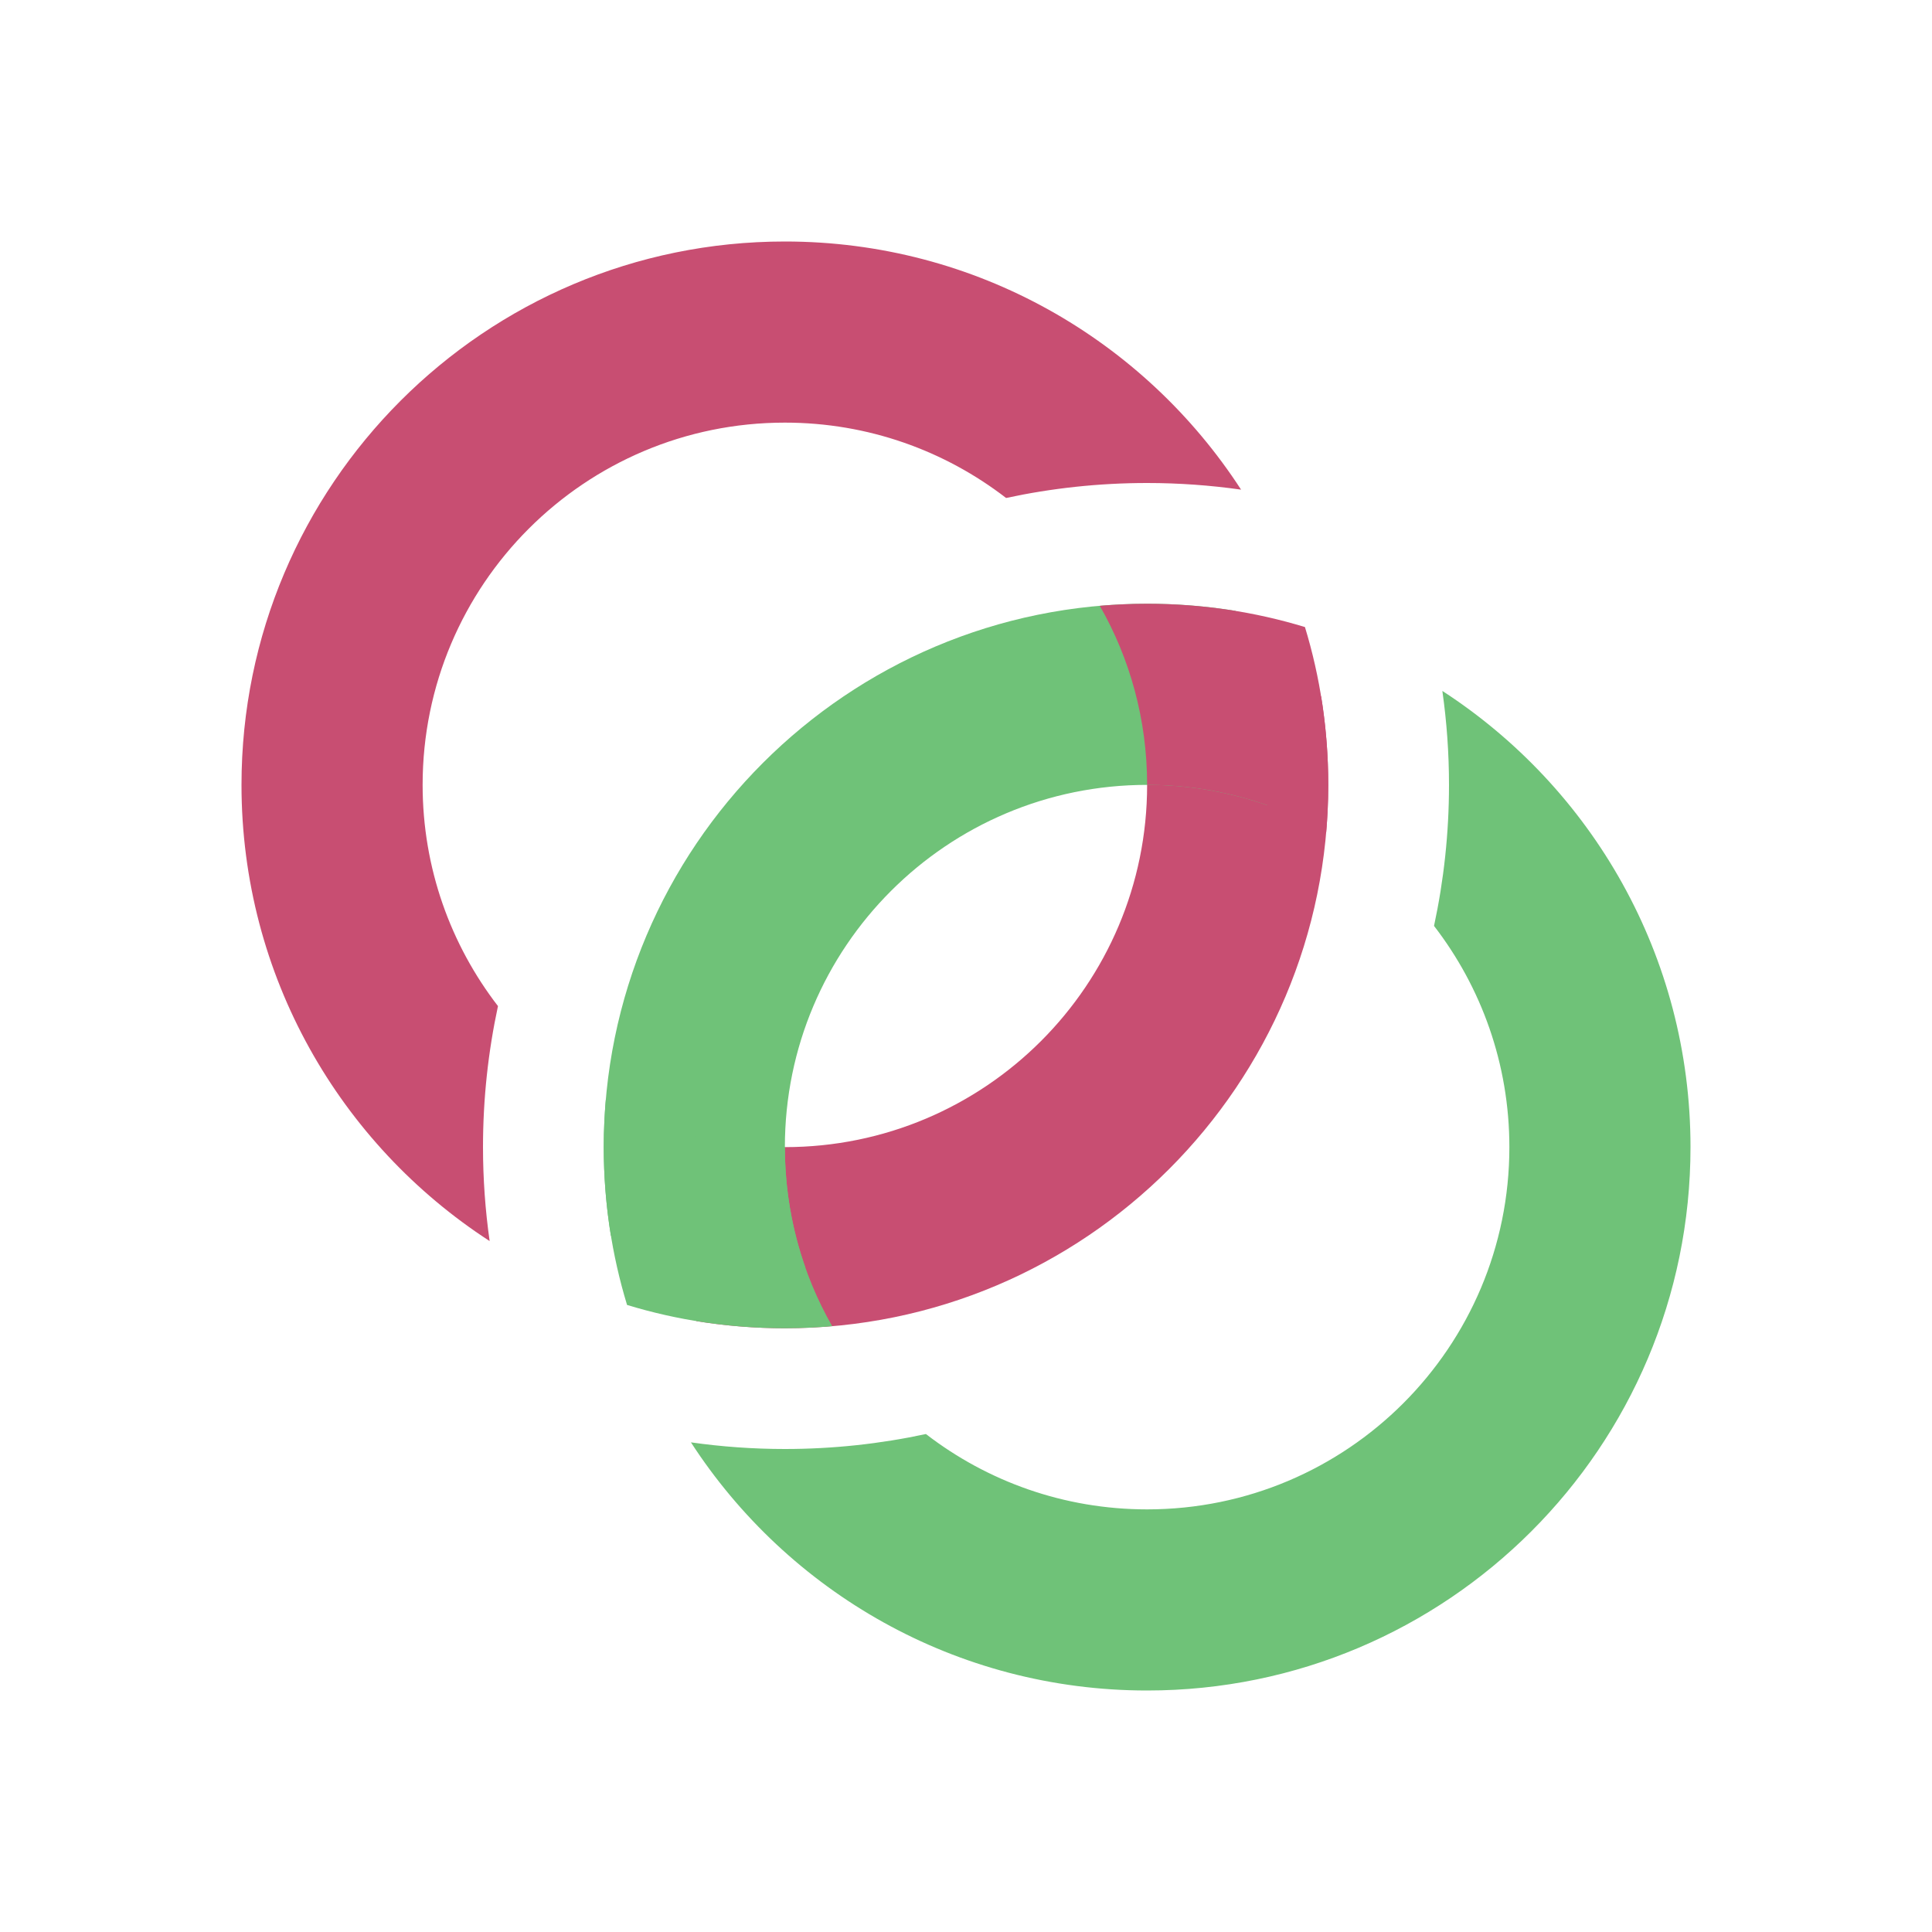
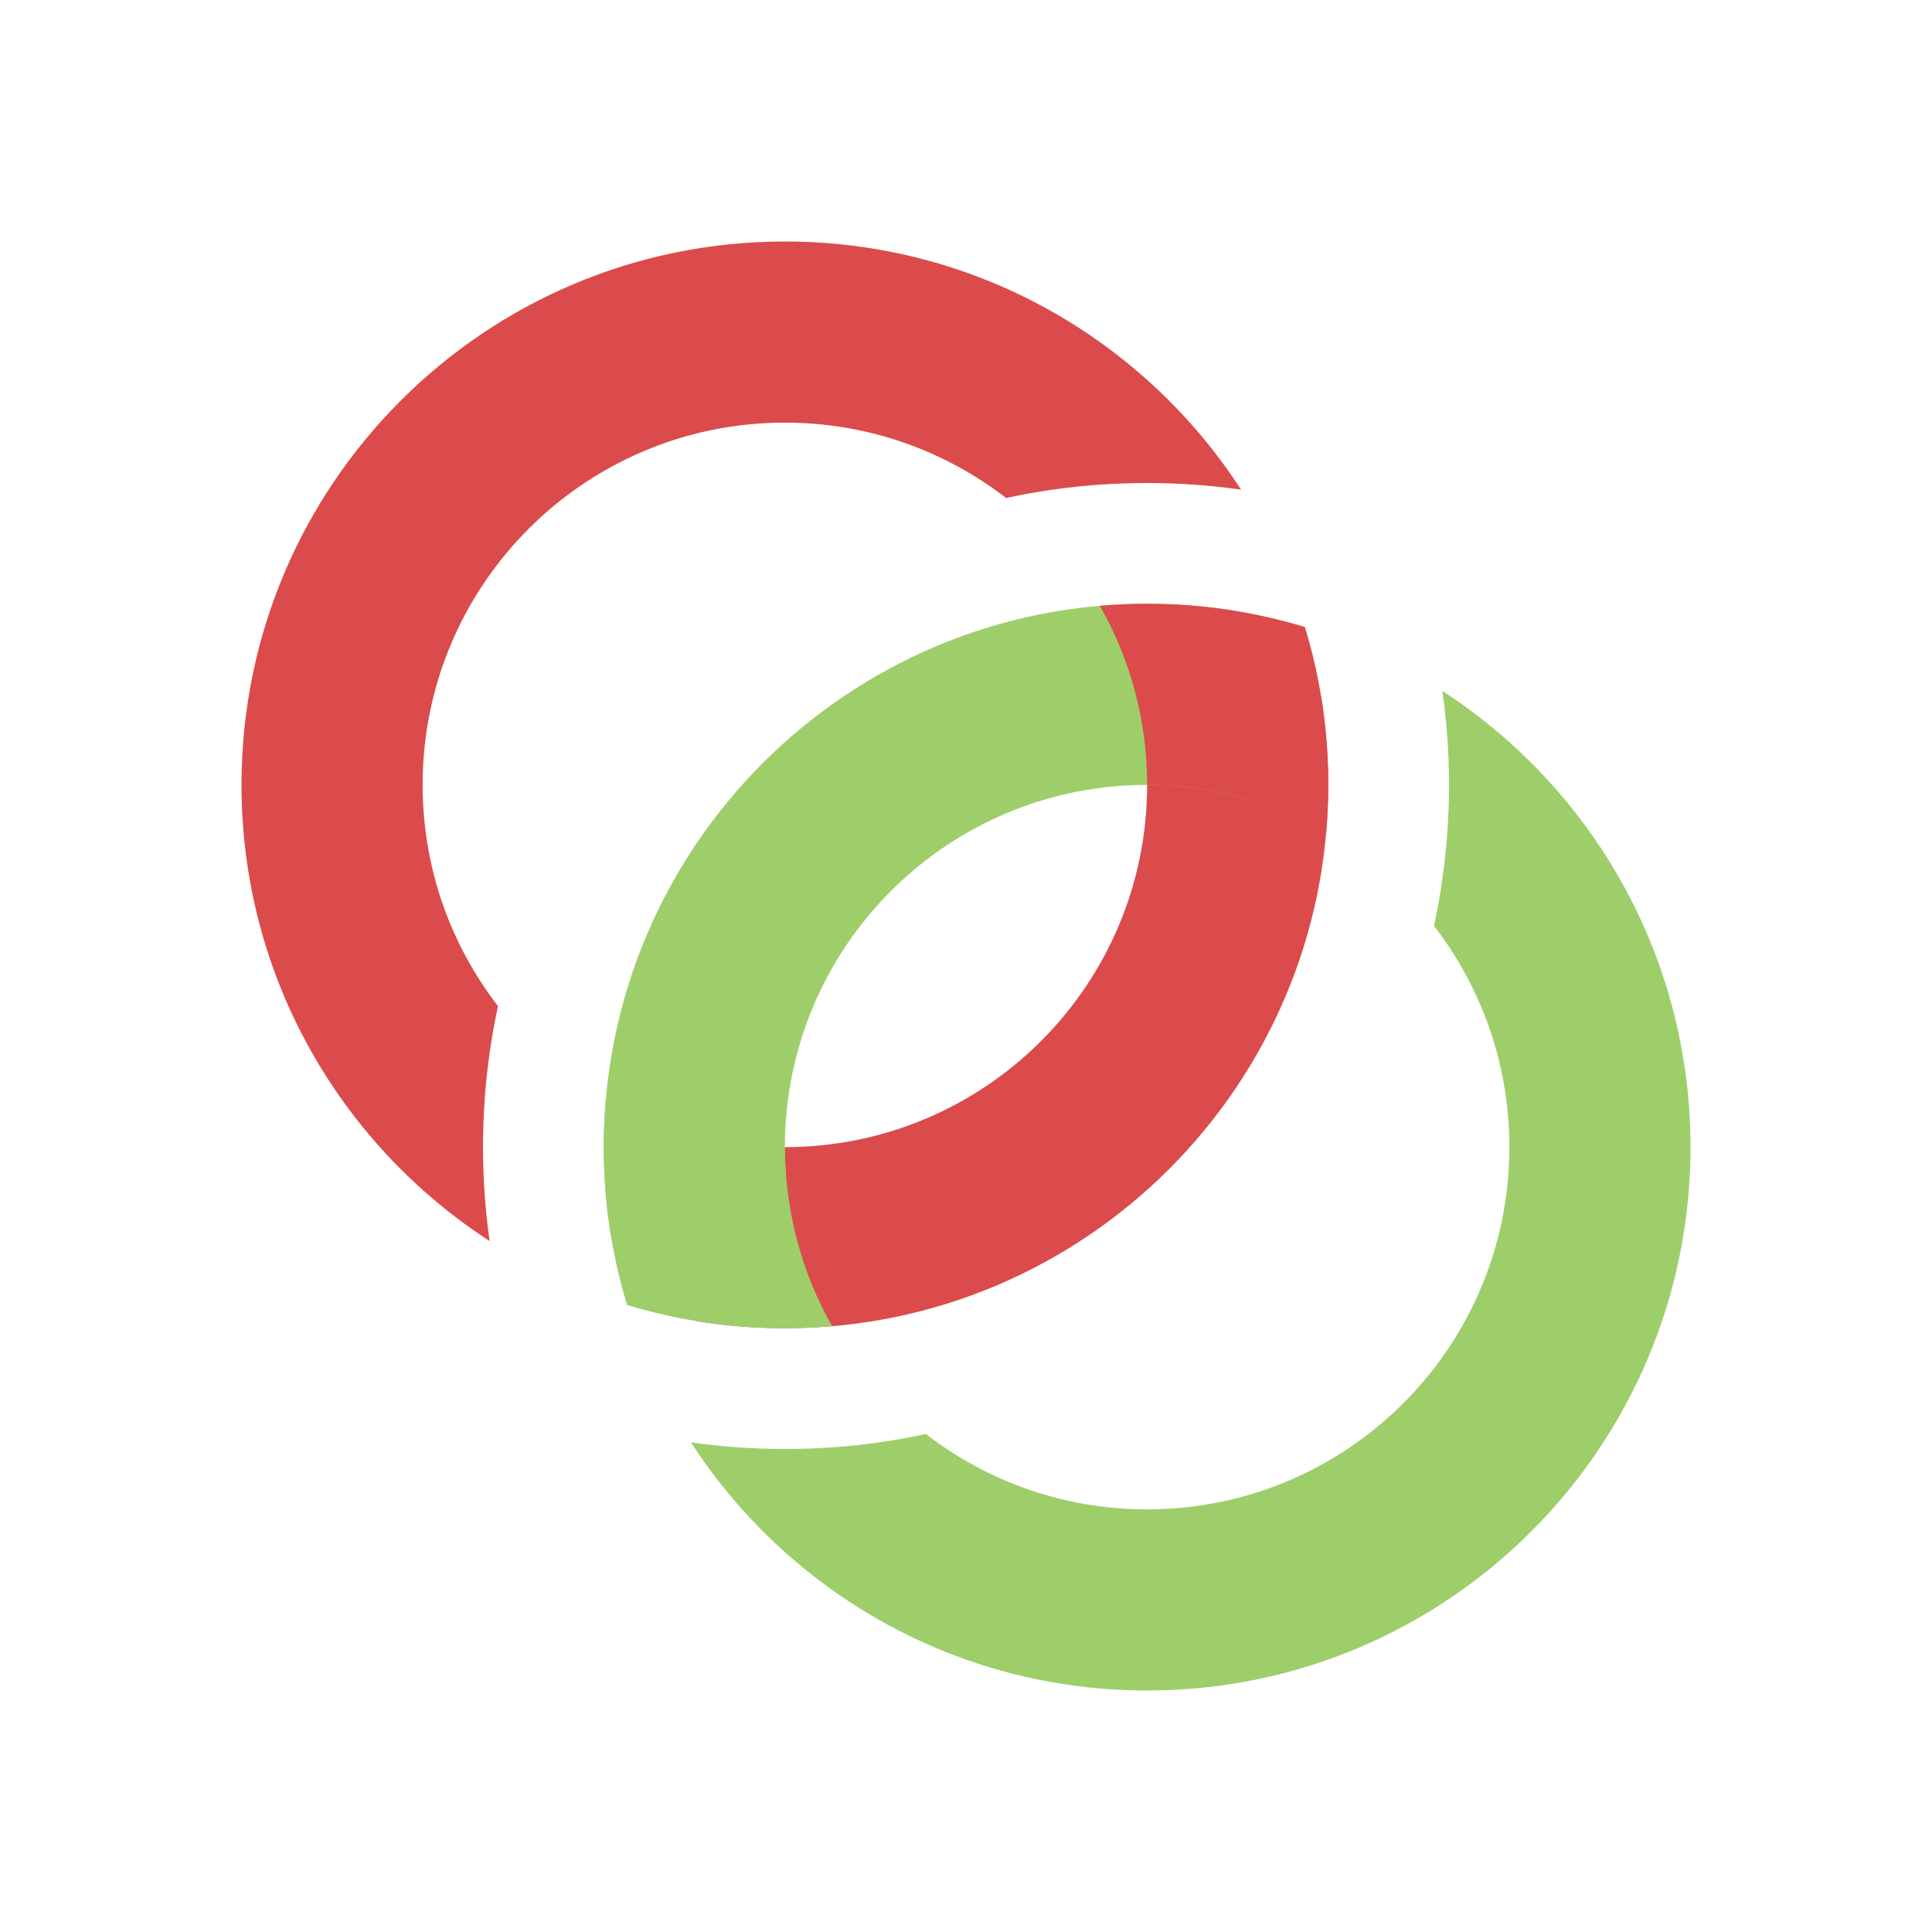
<svg xmlns="http://www.w3.org/2000/svg" viewBox="0 0 16 16" fill="none">
-   <path d="M10.278 4.055C10.024 4.019 9.764 4 9.5 4C9.099 4 8.709 4.043 8.332 4.124C7.825 3.733 7.19 3.5 6.5 3.5C4.843 3.5 3.5 4.843 3.5 6.5C3.5 7.19 3.733 7.825 4.124 8.332C4.043 8.709 4 9.099 4 9.5C4 9.764 4.019 10.024 4.055 10.278C2.818 9.476 2 8.084 2 6.5C2 4.015 4.015 2 6.5 2C8.084 2 9.476 2.818 10.278 4.055Z" fill="#C84E72" />
-   <path d="M9.5 6.5C9.5 8.157 8.157 9.5 6.5 9.5C6.151 9.5 5.815 9.44 5.504 9.331C5.501 9.387 5.5 9.443 5.5 9.5C5.5 10.008 5.595 10.494 5.767 10.941C6.006 10.98 6.25 11 6.5 11C8.985 11 11 8.985 11 6.5C11 6.25 10.98 6.006 10.941 5.767C10.494 5.595 10.008 5.5 9.5 5.5C9.443 5.5 9.387 5.501 9.331 5.504C9.44 5.815 9.5 6.151 9.5 6.5Z" fill="#C84E72" />
-   <path d="M7.668 11.876C7.291 11.957 6.901 12 6.5 12C6.236 12 5.976 11.981 5.722 11.945C6.524 13.182 7.916 14 9.5 14C11.985 14 14 11.985 14 9.5C14 7.916 13.182 6.524 11.945 5.722C11.981 5.976 12 6.236 12 6.5C12 6.901 11.957 7.291 11.876 7.668C12.267 8.175 12.5 8.81 12.5 9.5C12.5 11.157 11.157 12.5 9.5 12.5C8.81 12.5 8.175 12.267 7.668 11.876Z" fill="#6FC278" />
-   <path d="M6.669 10.496C6.613 10.499 6.557 10.5 6.5 10.5C5.992 10.5 5.506 10.405 5.059 10.233C5.02 9.994 5 9.749 5 9.5C5 7.015 7.015 5 9.5 5C9.749 5 9.994 5.02 10.233 5.059C10.405 5.506 10.5 5.992 10.5 6.5C10.5 6.557 10.499 6.613 10.496 6.669C10.185 6.56 9.849 6.5 9.5 6.5C7.843 6.5 6.5 7.843 6.5 9.5C6.5 9.849 6.56 10.185 6.669 10.496Z" fill="#6FC278" />
-   <path d="M10.983 6.892C10.994 6.763 11 6.632 11 6.5C11 6.045 10.933 5.606 10.807 5.193C10.393 5.067 9.955 5 9.5 5C9.368 5 9.237 5.006 9.108 5.017C9.358 5.454 9.5 5.96 9.5 6.5C10.04 6.5 10.546 6.642 10.983 6.892Z" fill="#C84E72" />
-   <path d="M6.5 9.5C5.96 9.5 5.454 9.358 5.017 9.108C5.006 9.237 5 9.368 5 9.5C5 9.955 5.067 10.393 5.193 10.807C5.606 10.933 6.045 11 6.5 11C6.632 11 6.763 10.994 6.892 10.983C6.642 10.546 6.5 10.04 6.5 9.5Z" fill="#6FC278" />
+   <path d="M10.278 4.055C10.024 4.019 9.764 4 9.5 4C9.099 4 8.709 4.043 8.332 4.124C7.825 3.733 7.19 3.5 6.5 3.5C4.843 3.5 3.5 4.843 3.5 6.5C3.5 7.19 3.733 7.825 4.124 8.332C4.043 8.709 4 9.099 4 9.5C4 9.764 4.019 10.024 4.055 10.278C2.818 9.476 2 8.084 2 6.5C2 4.015 4.015 2 6.5 2C8.084 2 9.476 2.818 10.278 4.055Z" fill="#db4b4b" />
+   <path d="M9.5 6.5C9.5 8.157 8.157 9.5 6.5 9.5C6.151 9.5 5.815 9.44 5.504 9.331C5.501 9.387 5.5 9.443 5.5 9.5C5.5 10.008 5.595 10.494 5.767 10.941C6.006 10.98 6.25 11 6.5 11C8.985 11 11 8.985 11 6.5C11 6.25 10.98 6.006 10.941 5.767C10.494 5.595 10.008 5.5 9.5 5.5C9.443 5.5 9.387 5.501 9.331 5.504C9.44 5.815 9.5 6.151 9.5 6.5Z" fill="#db4b4b" />
+   <path d="M7.668 11.876C7.291 11.957 6.901 12 6.5 12C6.236 12 5.976 11.981 5.722 11.945C6.524 13.182 7.916 14 9.5 14C11.985 14 14 11.985 14 9.5C14 7.916 13.182 6.524 11.945 5.722C11.981 5.976 12 6.236 12 6.5C12 6.901 11.957 7.291 11.876 7.668C12.267 8.175 12.5 8.81 12.5 9.5C12.5 11.157 11.157 12.5 9.5 12.5C8.81 12.5 8.175 12.267 7.668 11.876Z" fill="#9ece6a" />
+   <path d="M6.669 10.496C6.613 10.499 6.557 10.5 6.5 10.5C5.992 10.5 5.506 10.405 5.059 10.233C5.02 9.994 5 9.749 5 9.5C5 7.015 7.015 5 9.5 5C9.749 5 9.994 5.02 10.233 5.059C10.405 5.506 10.5 5.992 10.5 6.5C10.5 6.557 10.499 6.613 10.496 6.669C10.185 6.56 9.849 6.5 9.5 6.5C7.843 6.5 6.5 7.843 6.5 9.5C6.5 9.849 6.56 10.185 6.669 10.496Z" fill="#9ece6a" />
+   <path d="M10.983 6.892C10.994 6.763 11 6.632 11 6.5C11 6.045 10.933 5.606 10.807 5.193C10.393 5.067 9.955 5 9.5 5C9.368 5 9.237 5.006 9.108 5.017C9.358 5.454 9.5 5.96 9.5 6.5C10.04 6.5 10.546 6.642 10.983 6.892Z" fill="#db4b4b" />
+   <path d="M6.5 9.5C5.96 9.5 5.454 9.358 5.017 9.108C5.006 9.237 5 9.368 5 9.5C5 9.955 5.067 10.393 5.193 10.807C5.606 10.933 6.045 11 6.5 11C6.632 11 6.763 10.994 6.892 10.983C6.642 10.546 6.5 10.04 6.5 9.5Z" fill="#9ece6a" />
</svg>
